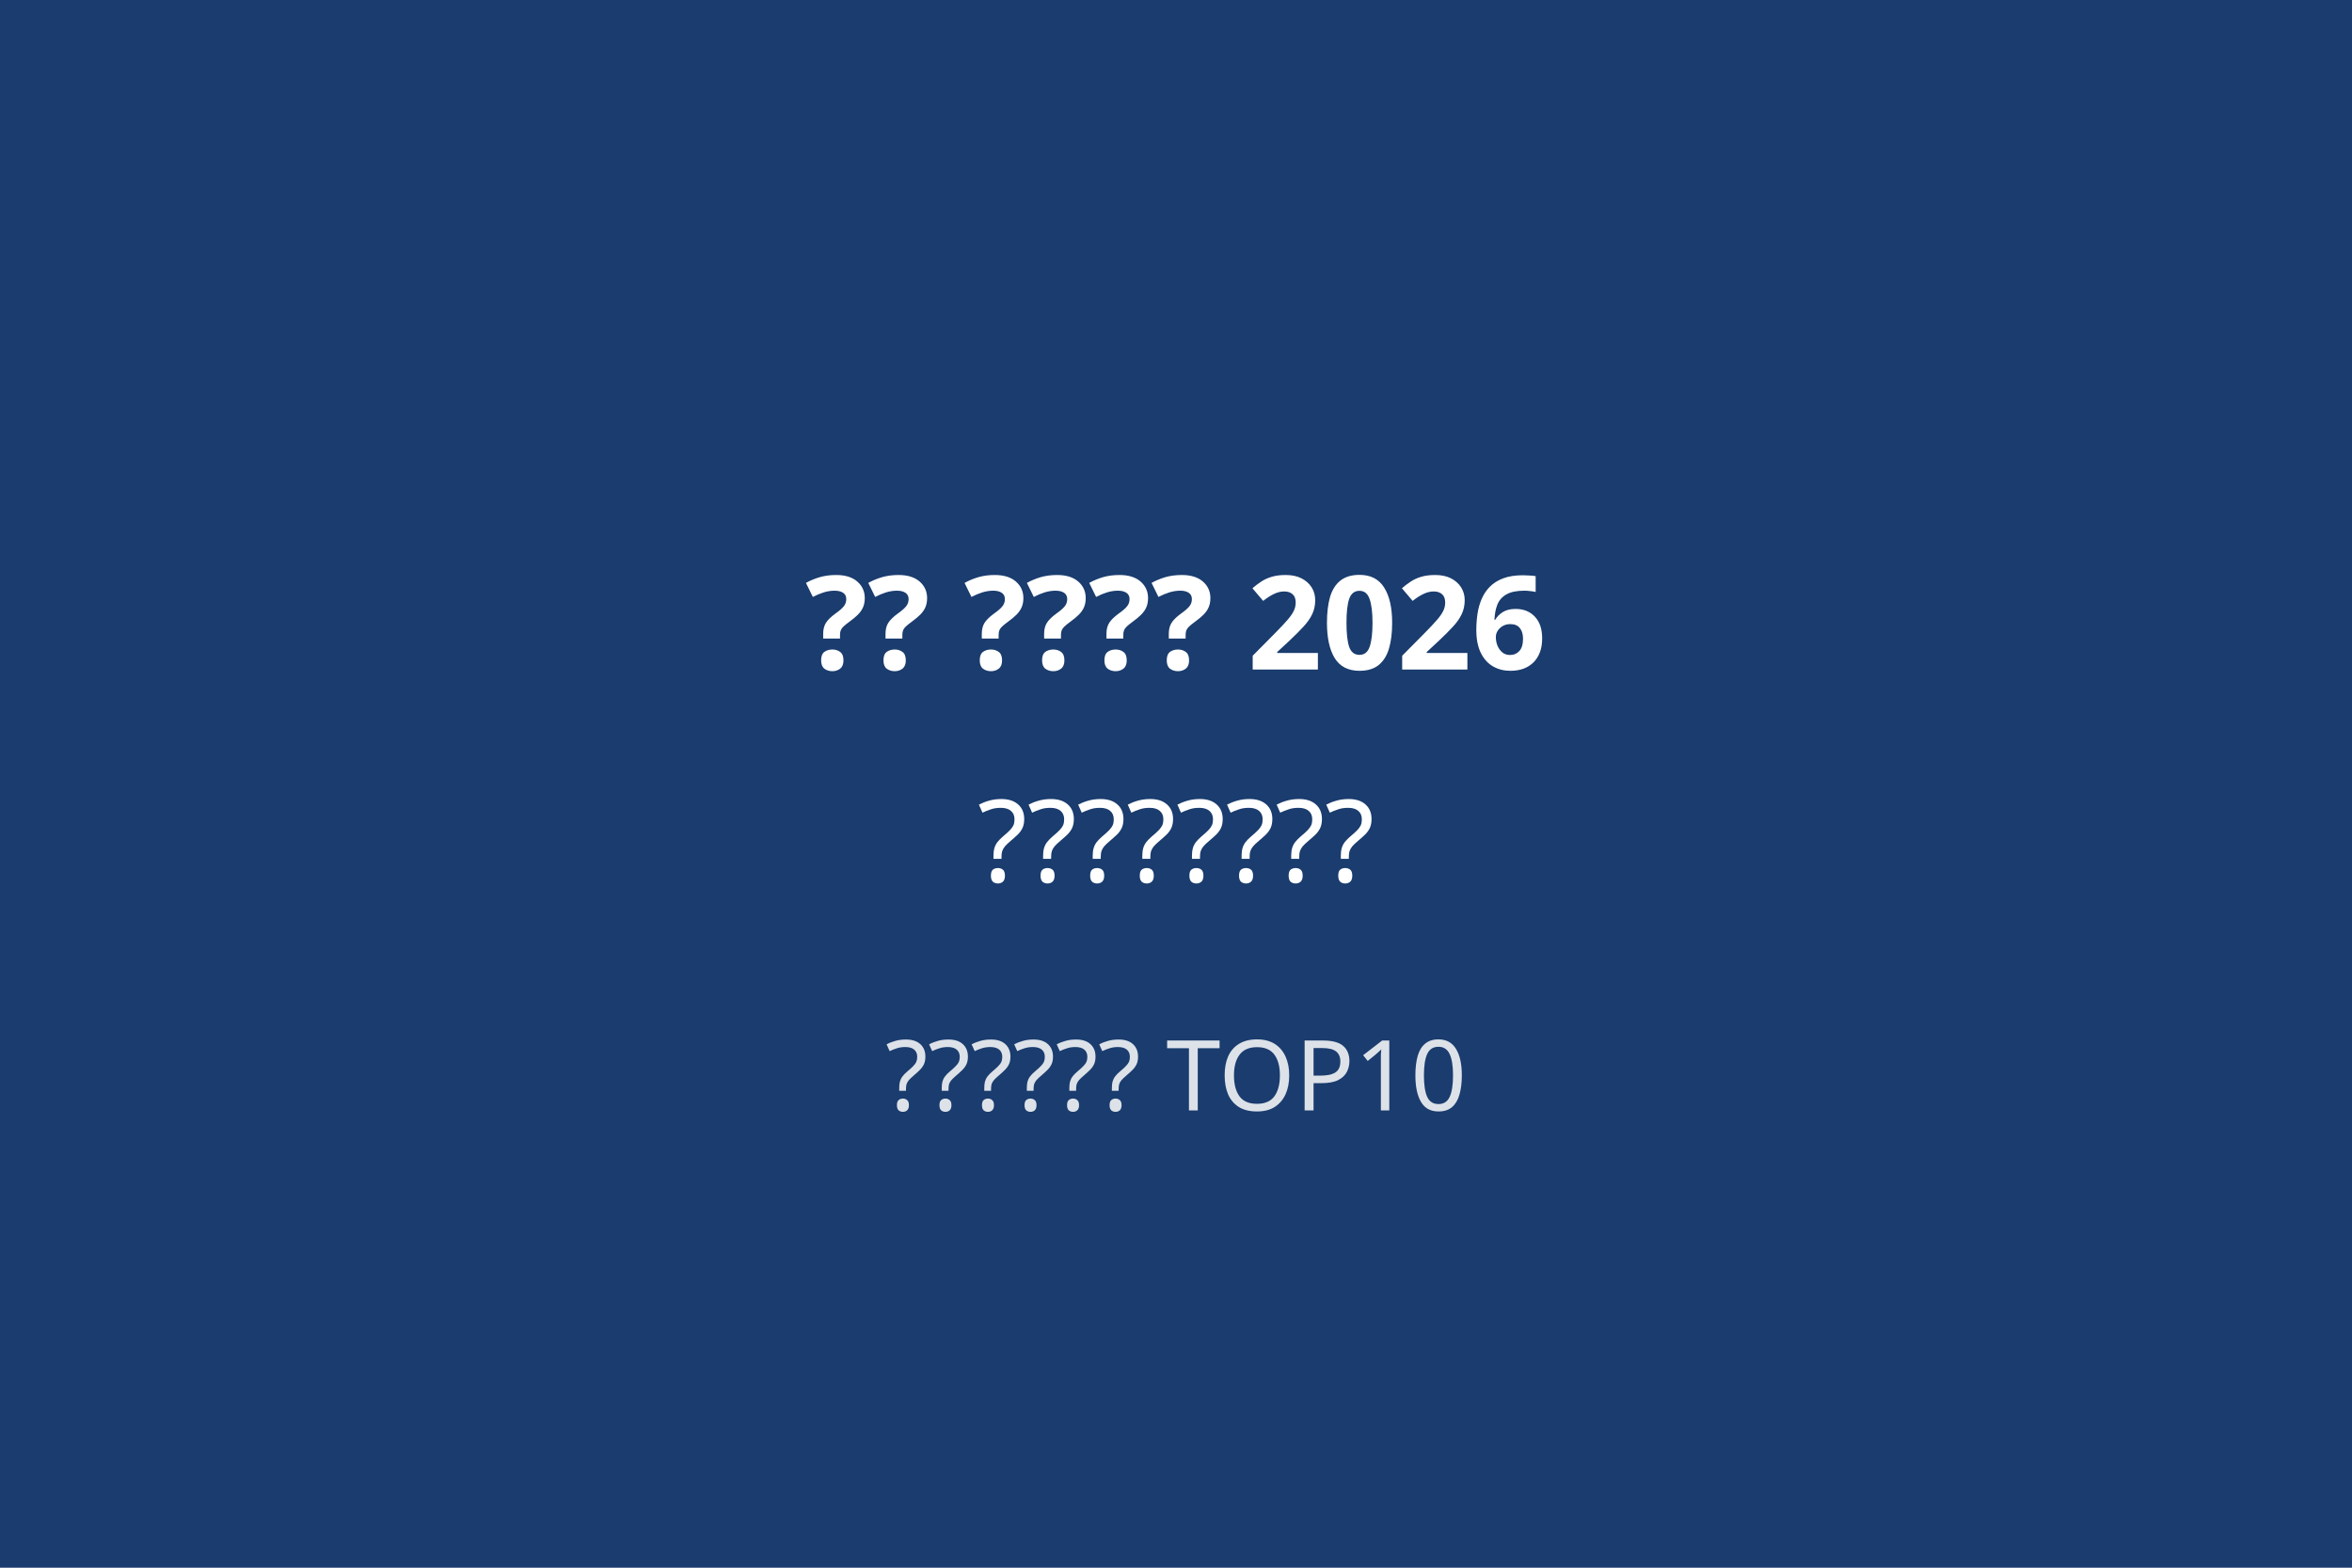
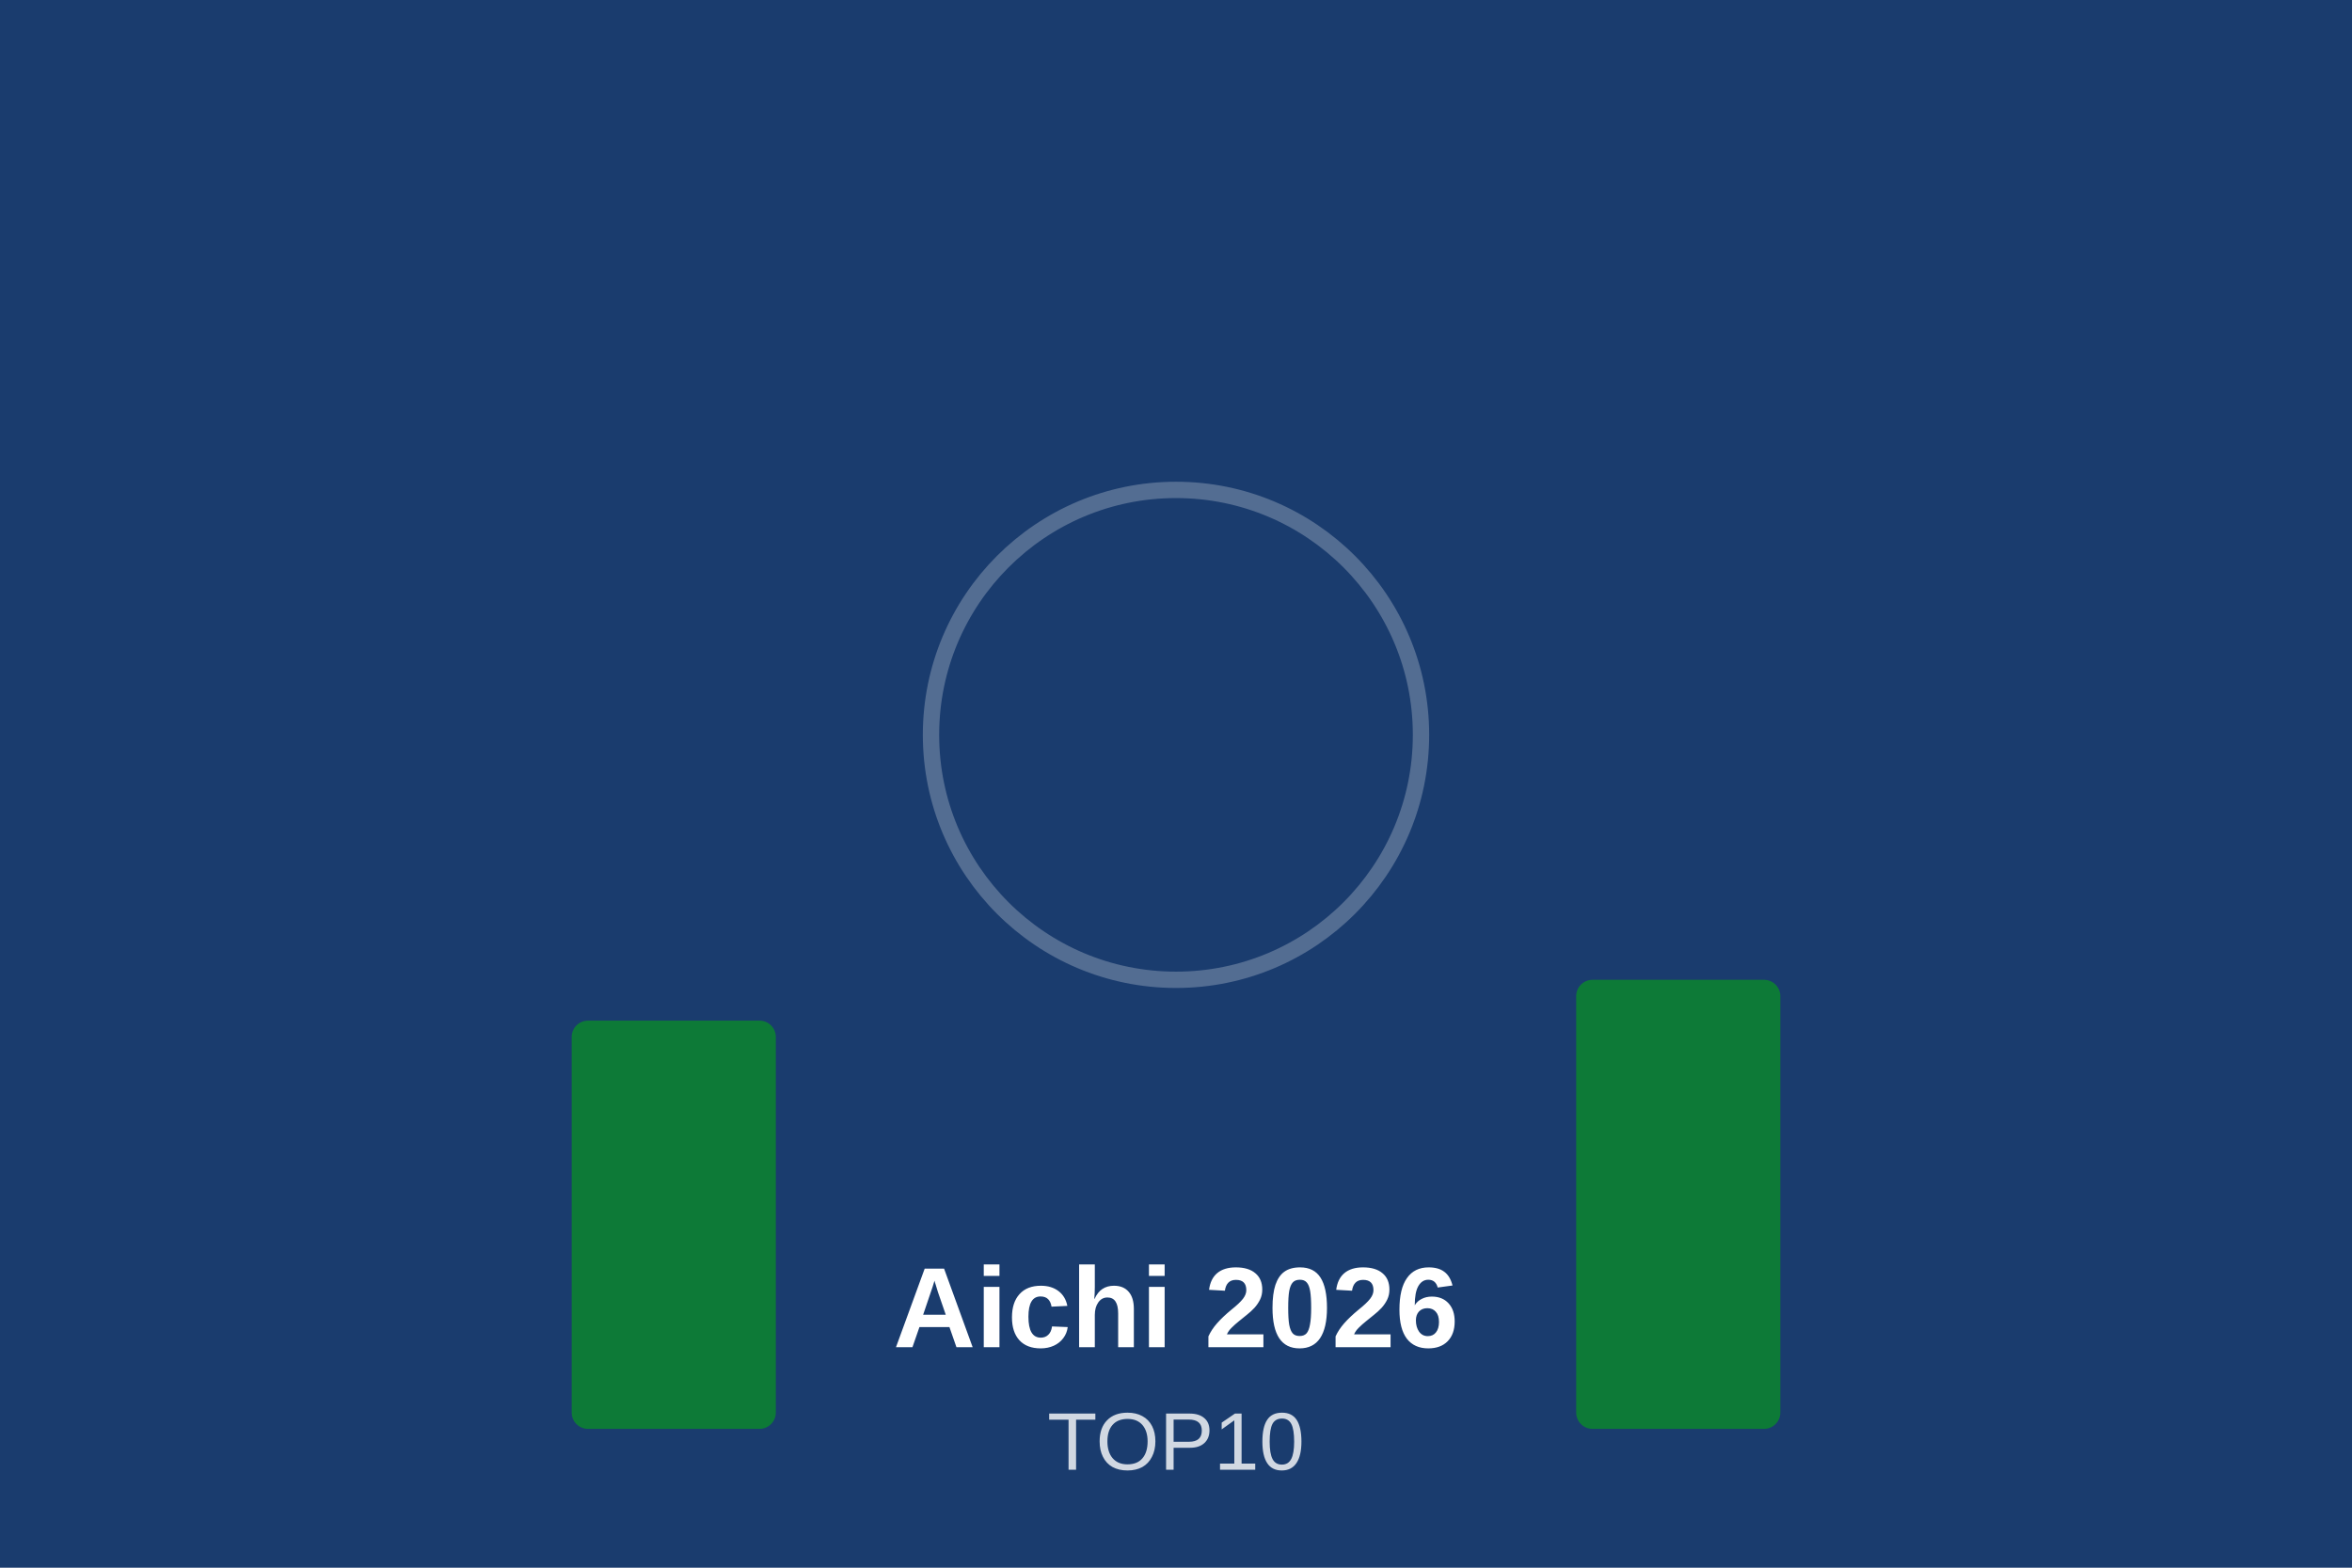
<svg xmlns="http://www.w3.org/2000/svg" width="288" height="192" viewBox="0 0 288 192">
-   <rect fill="#1a3c6e" width="288" height="192" />
-   <text x="144" y="82" fill="white" font-family="Meiryo, Hiragino Sans, Yu Gothic, sans-serif" font-size="16" text-anchor="middle" font-weight="bold">?? ???? 2026</text>
-   <text x="144" y="108" fill="white" font-family="Meiryo, Hiragino Sans, Yu Gothic, sans-serif" font-size="14" text-anchor="middle">????????</text>
-   <text x="144" y="136" fill="rgba(255,255,255,0.85)" font-family="Meiryo, Hiragino Sans, Yu Gothic, sans-serif" font-size="12" text-anchor="middle">?????? TOP10</text>
+   <rect width="288" height="192" fill="#1a3c6e" />
+   <circle cx="144" cy="90" r="30" fill="none" stroke="rgba(255,255,255,0.25)" stroke-width="2" />
+   <rect x="70" y="125" width="25" height="50" fill="rgba(0,185,0,0.5)" rx="2" />
+   <rect x="193" y="120" width="25" height="55" fill="rgba(0,185,0,0.5)" rx="2" />
+   <text x="144" y="165" fill="white" font-family="Arial,sans-serif" font-size="14" font-weight="bold" text-anchor="middle">Aichi 2026</text>
+   <text x="144" y="180" fill="rgba(255,255,255,0.8)" font-family="Arial,sans-serif" font-size="10" text-anchor="middle">TOP10</text>
</svg>
